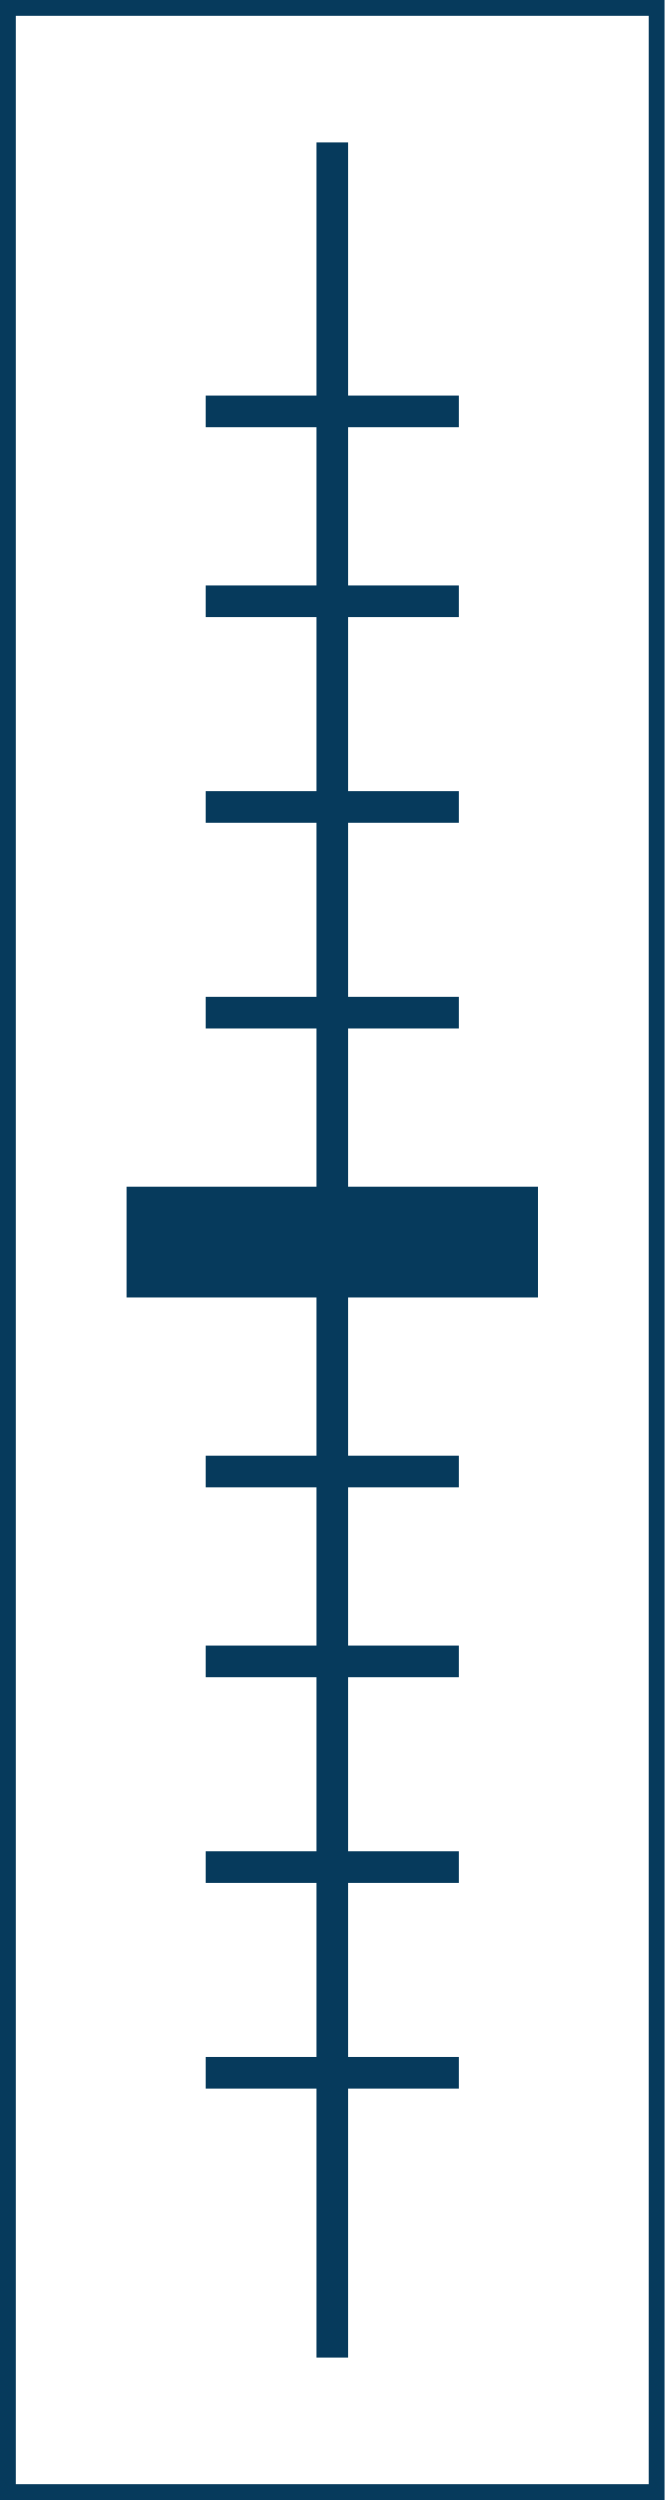
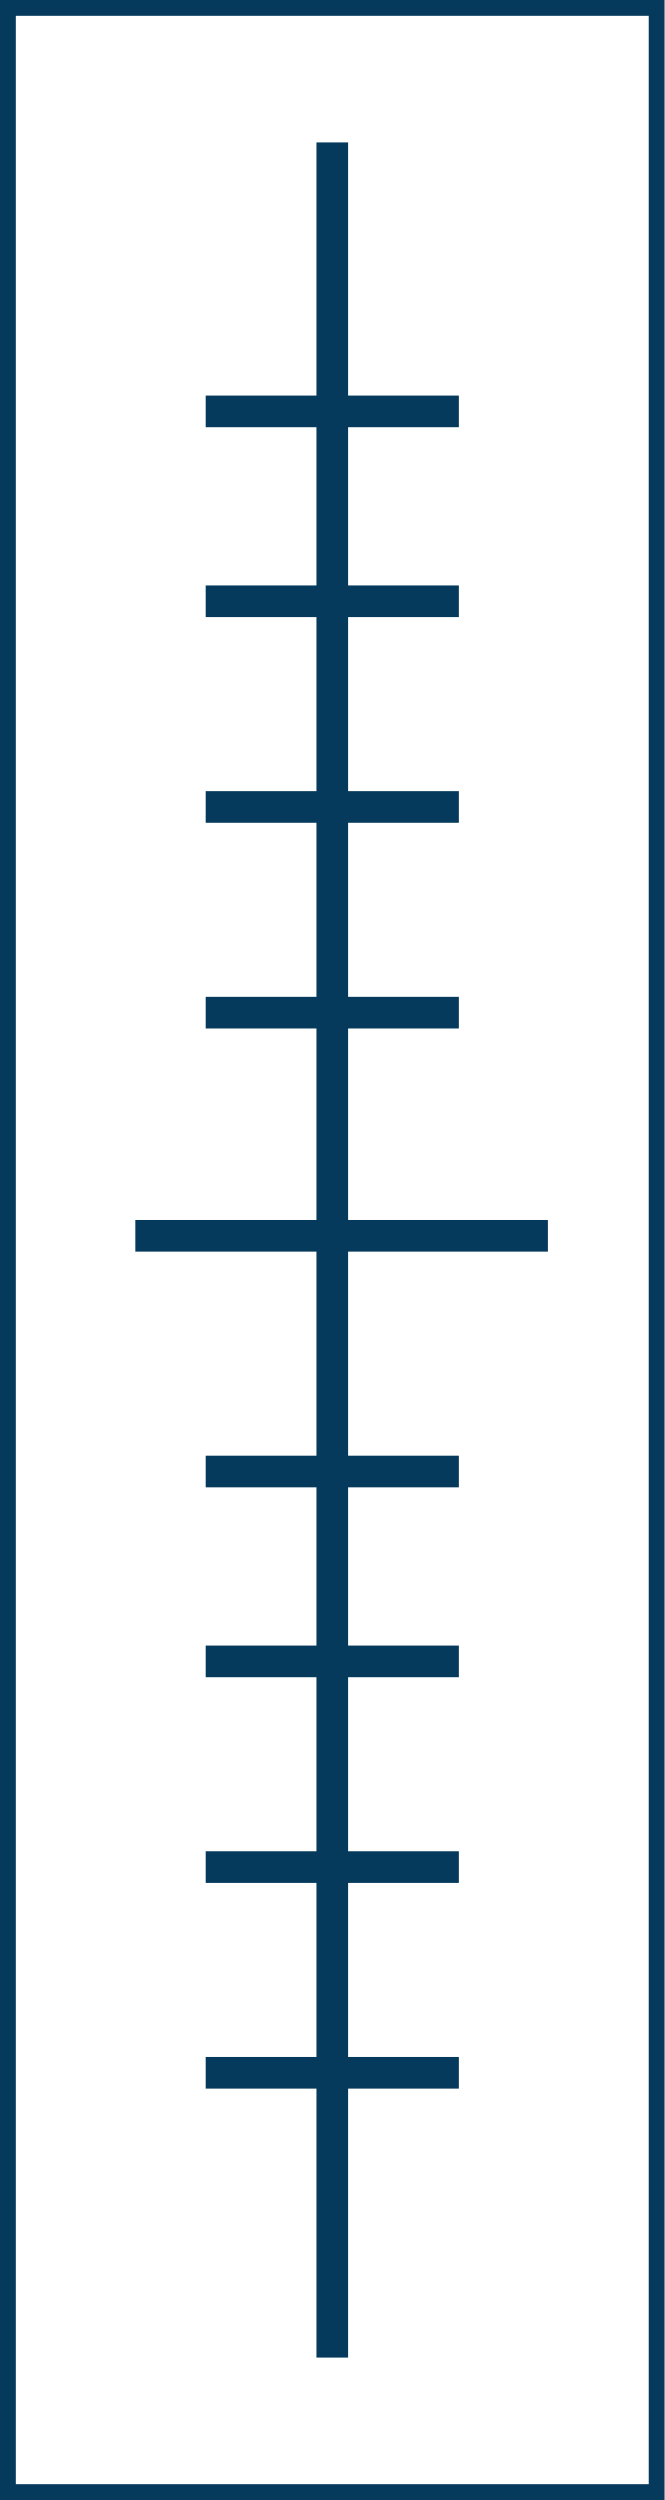
<svg xmlns="http://www.w3.org/2000/svg" width="42" height="158" viewBox="0 0 42 158" fill="none">
  <path d="M21 149V9" stroke="#063A5C" stroke-width="2" />
-   <rect x="8" y="75" width="26" height="7" fill="#063A5C" />
  <rect x="13" y="63" width="16" height="2" fill="#063A5C" />
  <rect x="13" y="130" width="16" height="2" fill="#063A5C" />
  <rect x="13" y="50" width="16" height="2" fill="#063A5C" />
  <rect x="13" y="117" width="16" height="2" fill="#063A5C" />
  <rect x="13" y="37" width="16" height="2" fill="#063A5C" />
  <rect x="13" y="104" width="16" height="2" fill="#063A5C" />
  <rect x="13" y="25" width="16" height="2" fill="#063A5C" />
  <rect x="13" y="92" width="16" height="2" fill="#063A5C" />
  <rect x="0.5" y="0.5" width="41" height="157" stroke="#063A5C" />
+   <rect x="8.553" y="77.103" width="26.074" height="2" fill="#063A5C" style="stroke-width: 1;" />
</svg>
